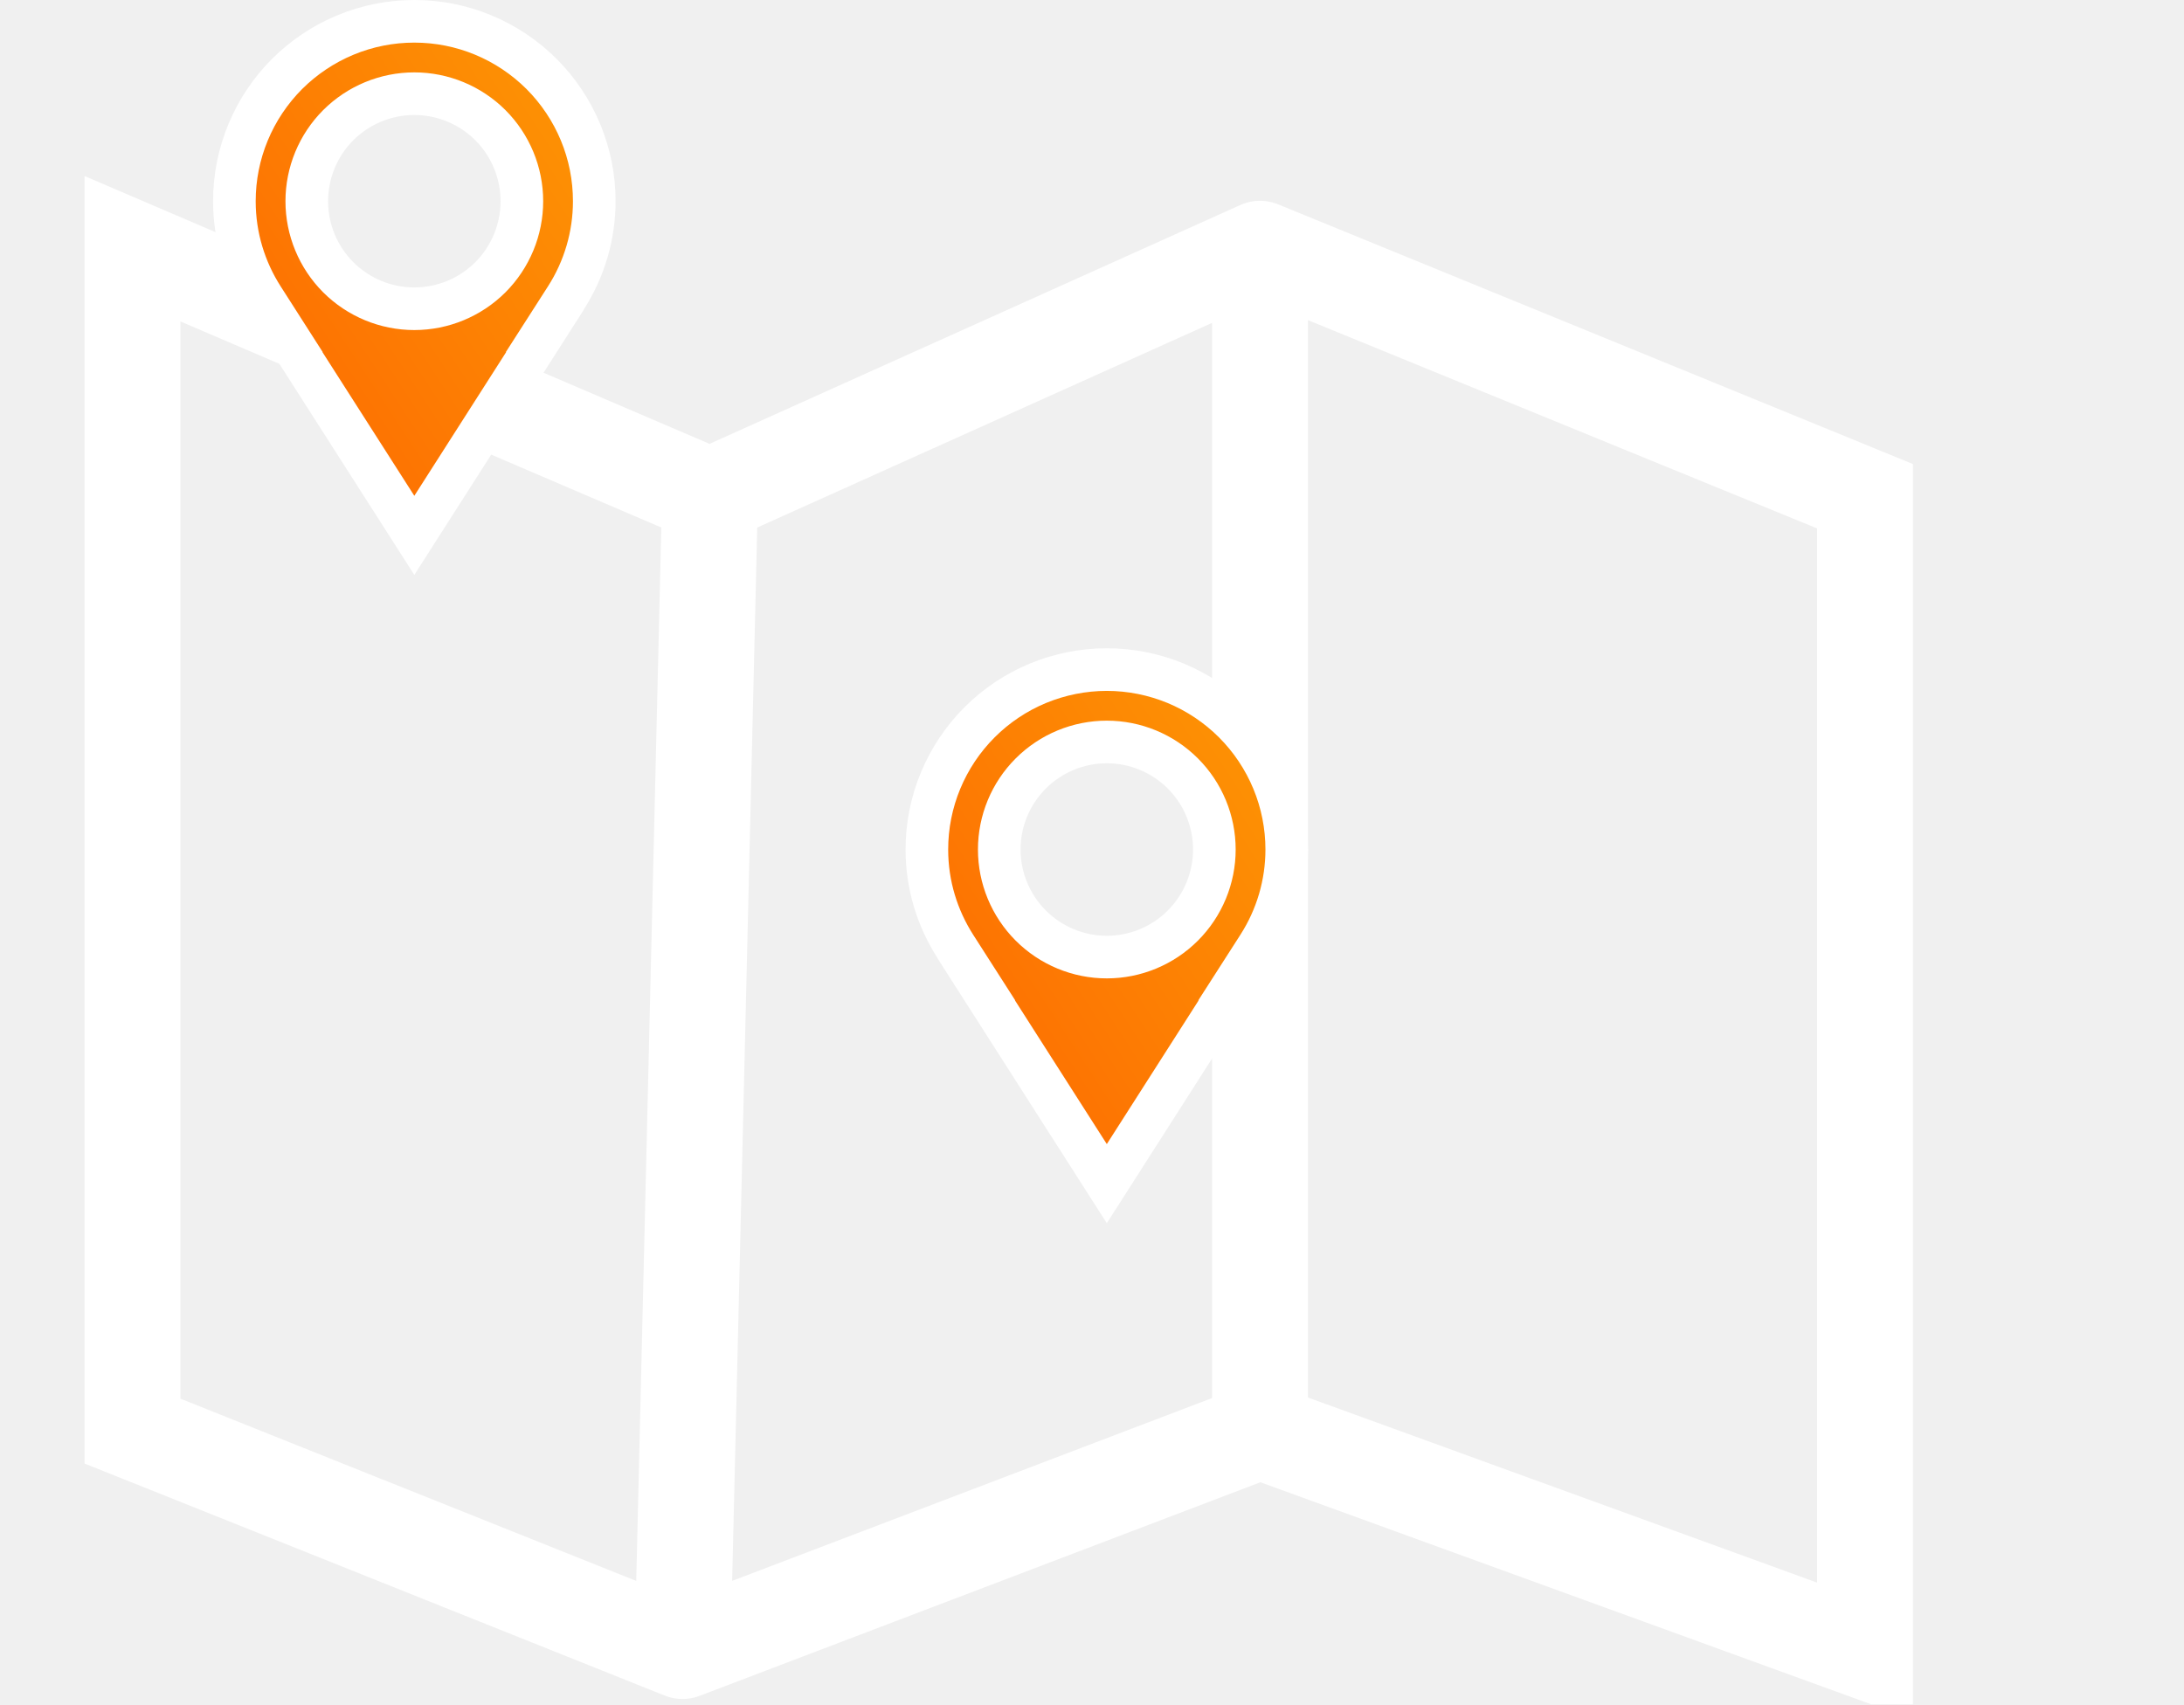
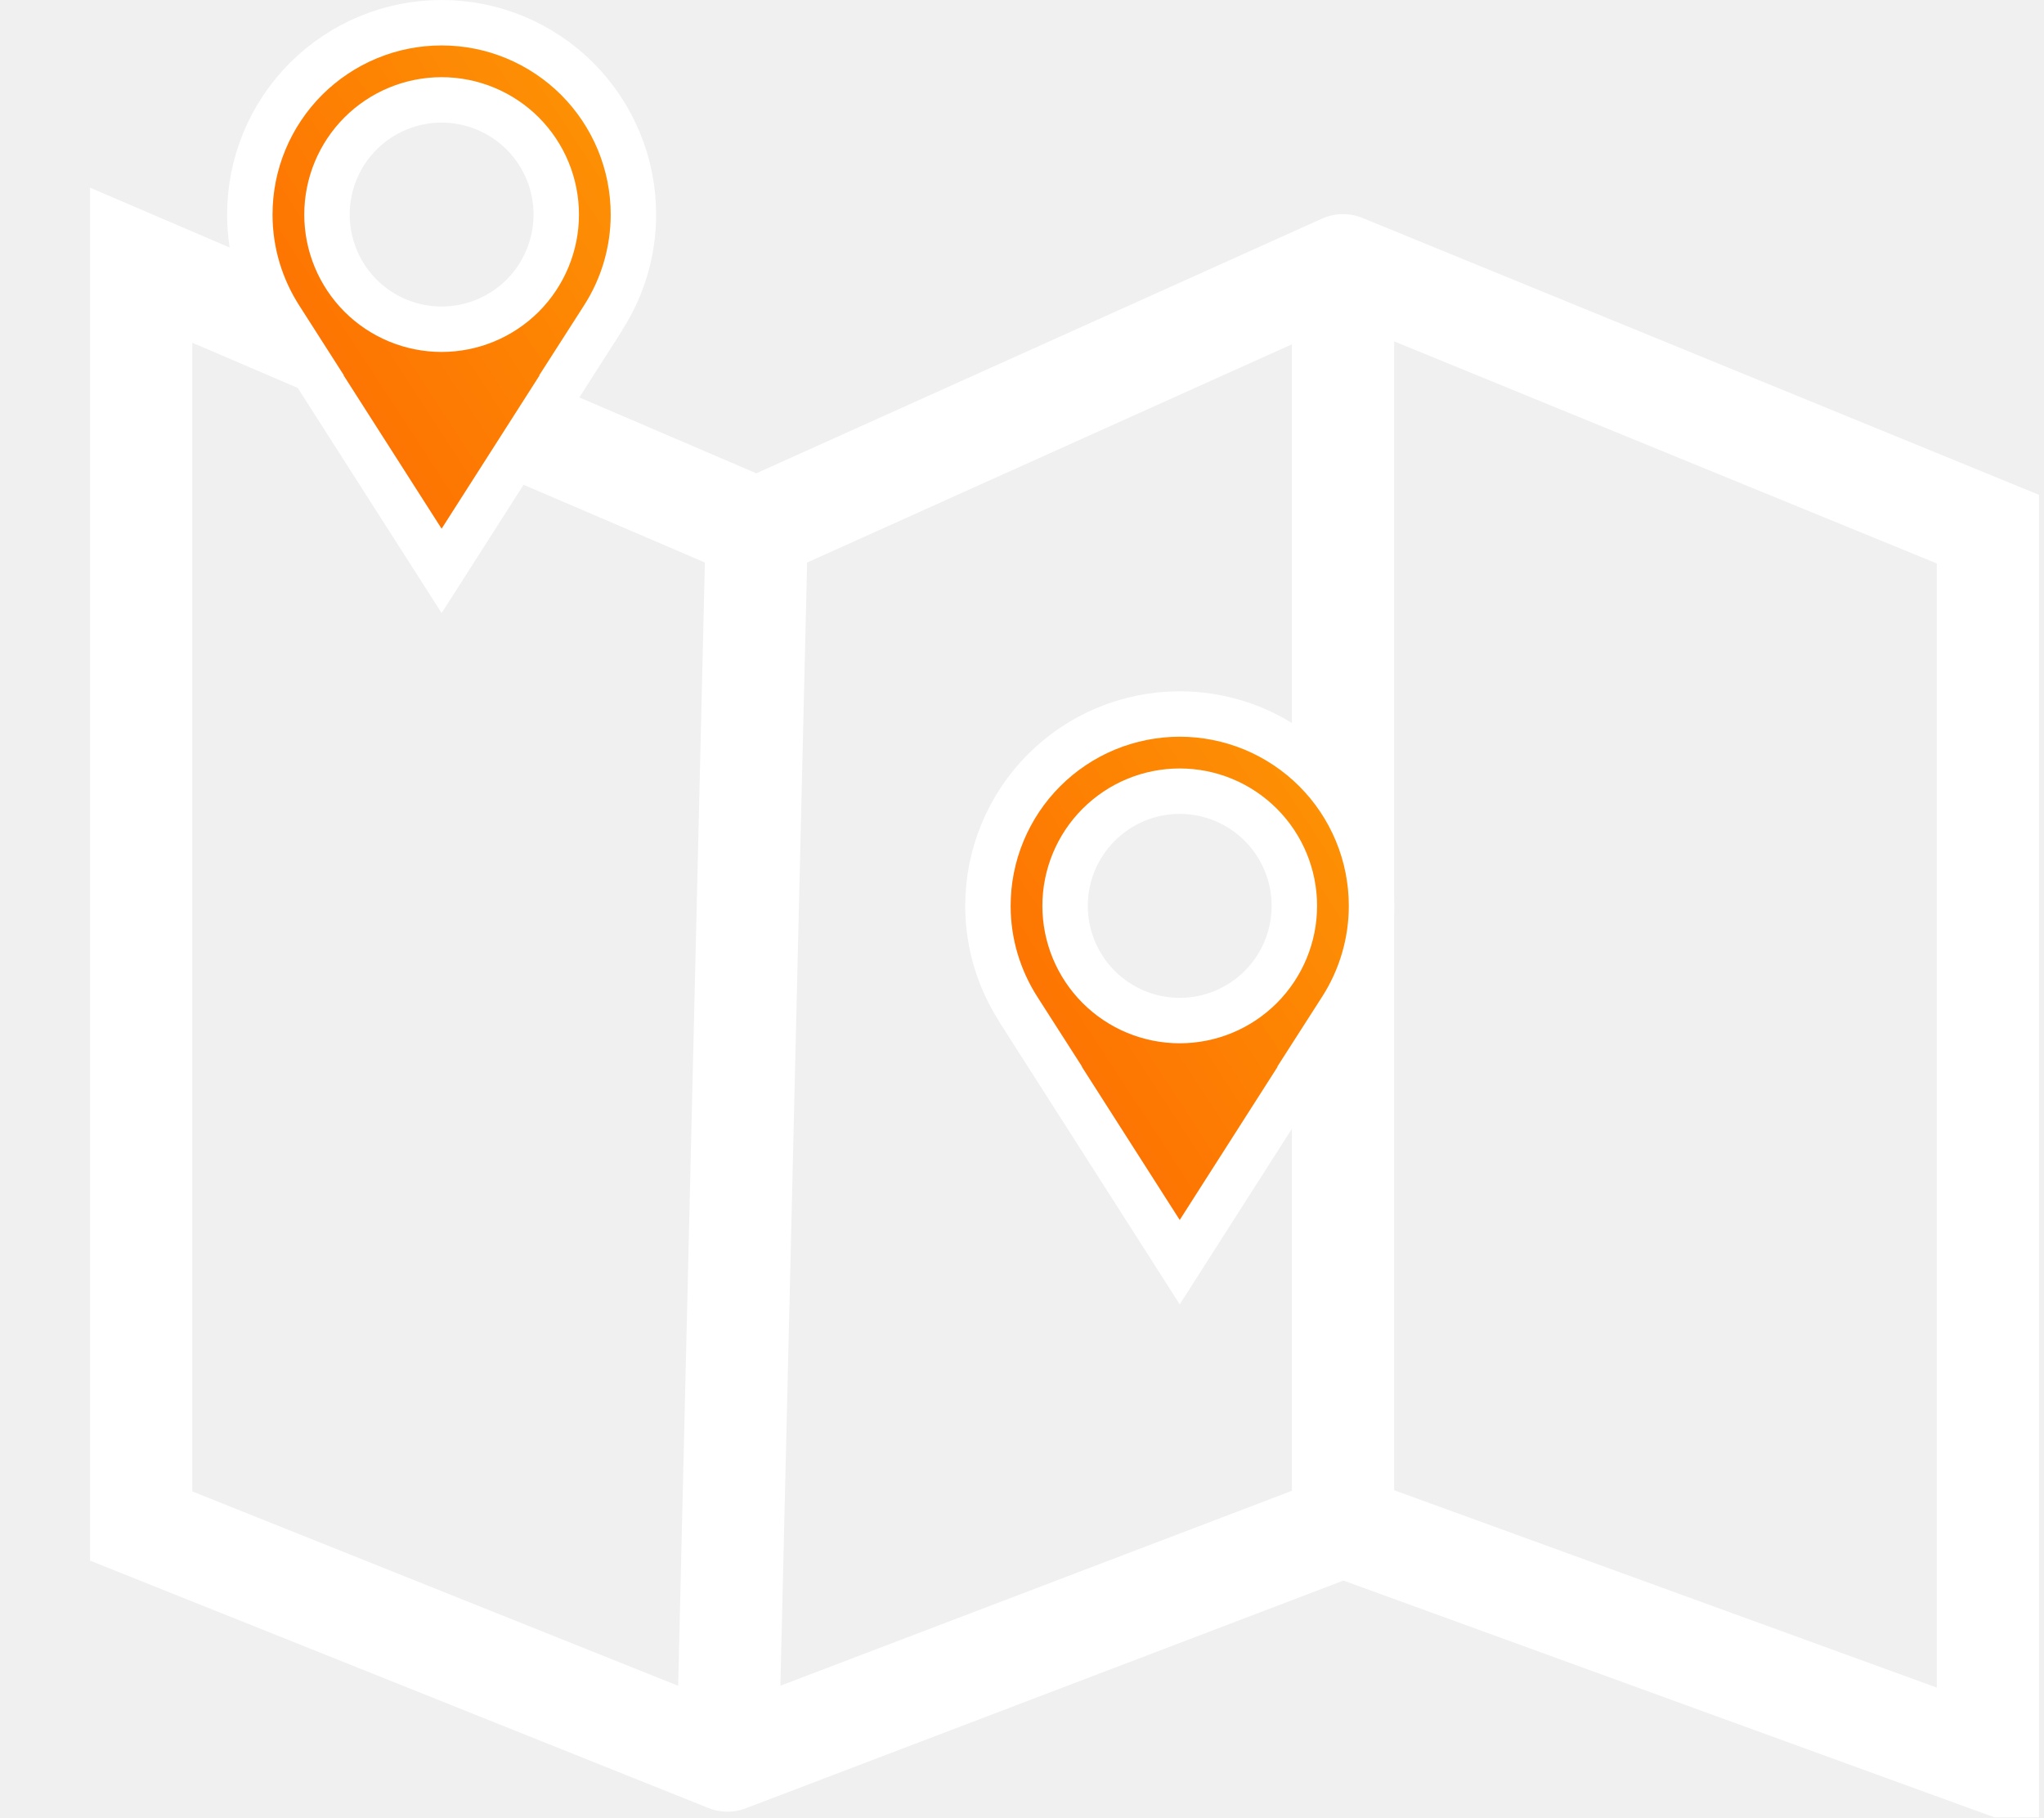
- <svg xmlns="http://www.w3.org/2000/svg" width="41" height="32" viewBox="0 0 41 32" fill="none">
+ <svg xmlns="http://www.w3.org/2000/svg" viewBox="0 0 36 32" fill="none">
  <g clip-path="url(#clip0_583_19609)">
    <path d="M12.813 31L2.487 26.87V4.67L13.329 9.317M12.813 31L23.654 26.87M12.813 31L13.329 9.317M23.654 26.87L35.012 31V9.317L23.654 4.67M23.654 26.87V4.67M23.654 4.67L13.329 9.317" stroke="white" stroke-width="1.8" stroke-linecap="round" />
    <path d="M11.156 3.778V3.778C11.156 4.422 10.971 5.052 10.623 5.594L10.228 6.21H10.233L7.778 10.052L5.322 6.21H5.327L4.933 5.594C4.597 5.069 4.4 4.447 4.4 3.778C4.4 3.334 4.487 2.895 4.657 2.485C4.827 2.075 5.076 1.703 5.389 1.389C5.703 1.076 6.075 0.827 6.485 0.657C6.895 0.487 7.334 0.4 7.778 0.4C8.222 0.4 8.661 0.487 9.071 0.657C9.481 0.827 9.853 1.076 10.167 1.389C10.48 1.703 10.729 2.075 10.899 2.485C11.069 2.895 11.156 3.334 11.156 3.778ZM6.35 5.206C6.729 5.584 7.242 5.797 7.778 5.797C8.313 5.797 8.827 5.584 9.206 5.206C9.584 4.827 9.797 4.313 9.797 3.778C9.797 3.242 9.584 2.729 9.206 2.35C8.827 1.972 8.313 1.759 7.778 1.759C7.242 1.759 6.729 1.972 6.35 2.35C5.972 2.729 5.759 3.242 5.759 3.778C5.759 4.313 5.972 4.827 6.35 5.206Z" fill="url(#paint0_linear_583_19609)" stroke="white" stroke-width="0.8" />
    <path d="M24.156 15.95V15.95C24.156 16.594 23.971 17.224 23.623 17.766L23.228 18.382H23.233L20.778 22.224L18.323 18.382H18.327L17.933 17.767C17.597 17.241 17.4 16.619 17.4 15.95C17.4 15.507 17.487 15.068 17.657 14.658C17.827 14.248 18.076 13.875 18.389 13.562C18.703 13.248 19.075 12.999 19.485 12.829C19.895 12.66 20.334 12.572 20.778 12.572C21.222 12.572 21.661 12.66 22.071 12.829C22.48 12.999 22.853 13.248 23.167 13.562C23.48 13.875 23.729 14.248 23.899 14.658C24.069 15.068 24.156 15.507 24.156 15.95ZM19.35 17.378C19.729 17.757 20.242 17.97 20.778 17.97C21.314 17.97 21.827 17.757 22.206 17.378C22.584 16.999 22.797 16.486 22.797 15.95C22.797 15.415 22.584 14.901 22.206 14.523C21.827 14.144 21.314 13.931 20.778 13.931C20.242 13.931 19.729 14.144 19.35 14.523C18.972 14.901 18.759 15.415 18.759 15.95C18.759 16.486 18.972 16.999 19.35 17.378Z" fill="url(#paint1_linear_583_19609)" stroke="white" stroke-width="0.8" />
  </g>
  <defs>
    <linearGradient id="paint0_linear_583_19609" x1="7.789" y1="-11.313" x2="-5.722" y2="-2.487" gradientUnits="userSpaceOnUse">
      <stop offset="0.109" stop-color="#FDA005" />
      <stop offset="1" stop-color="#FD5E01" />
    </linearGradient>
    <linearGradient id="paint1_linear_583_19609" x1="20.789" y1="0.859" x2="7.278" y2="9.685" gradientUnits="userSpaceOnUse">
      <stop offset="0.109" stop-color="#FDA005" />
      <stop offset="1" stop-color="#FD5E01" />
    </linearGradient>
    <clipPath id="clip0_583_19609">
      <rect width="41" height="32" fill="white" />
    </clipPath>
  </defs>
</svg>
